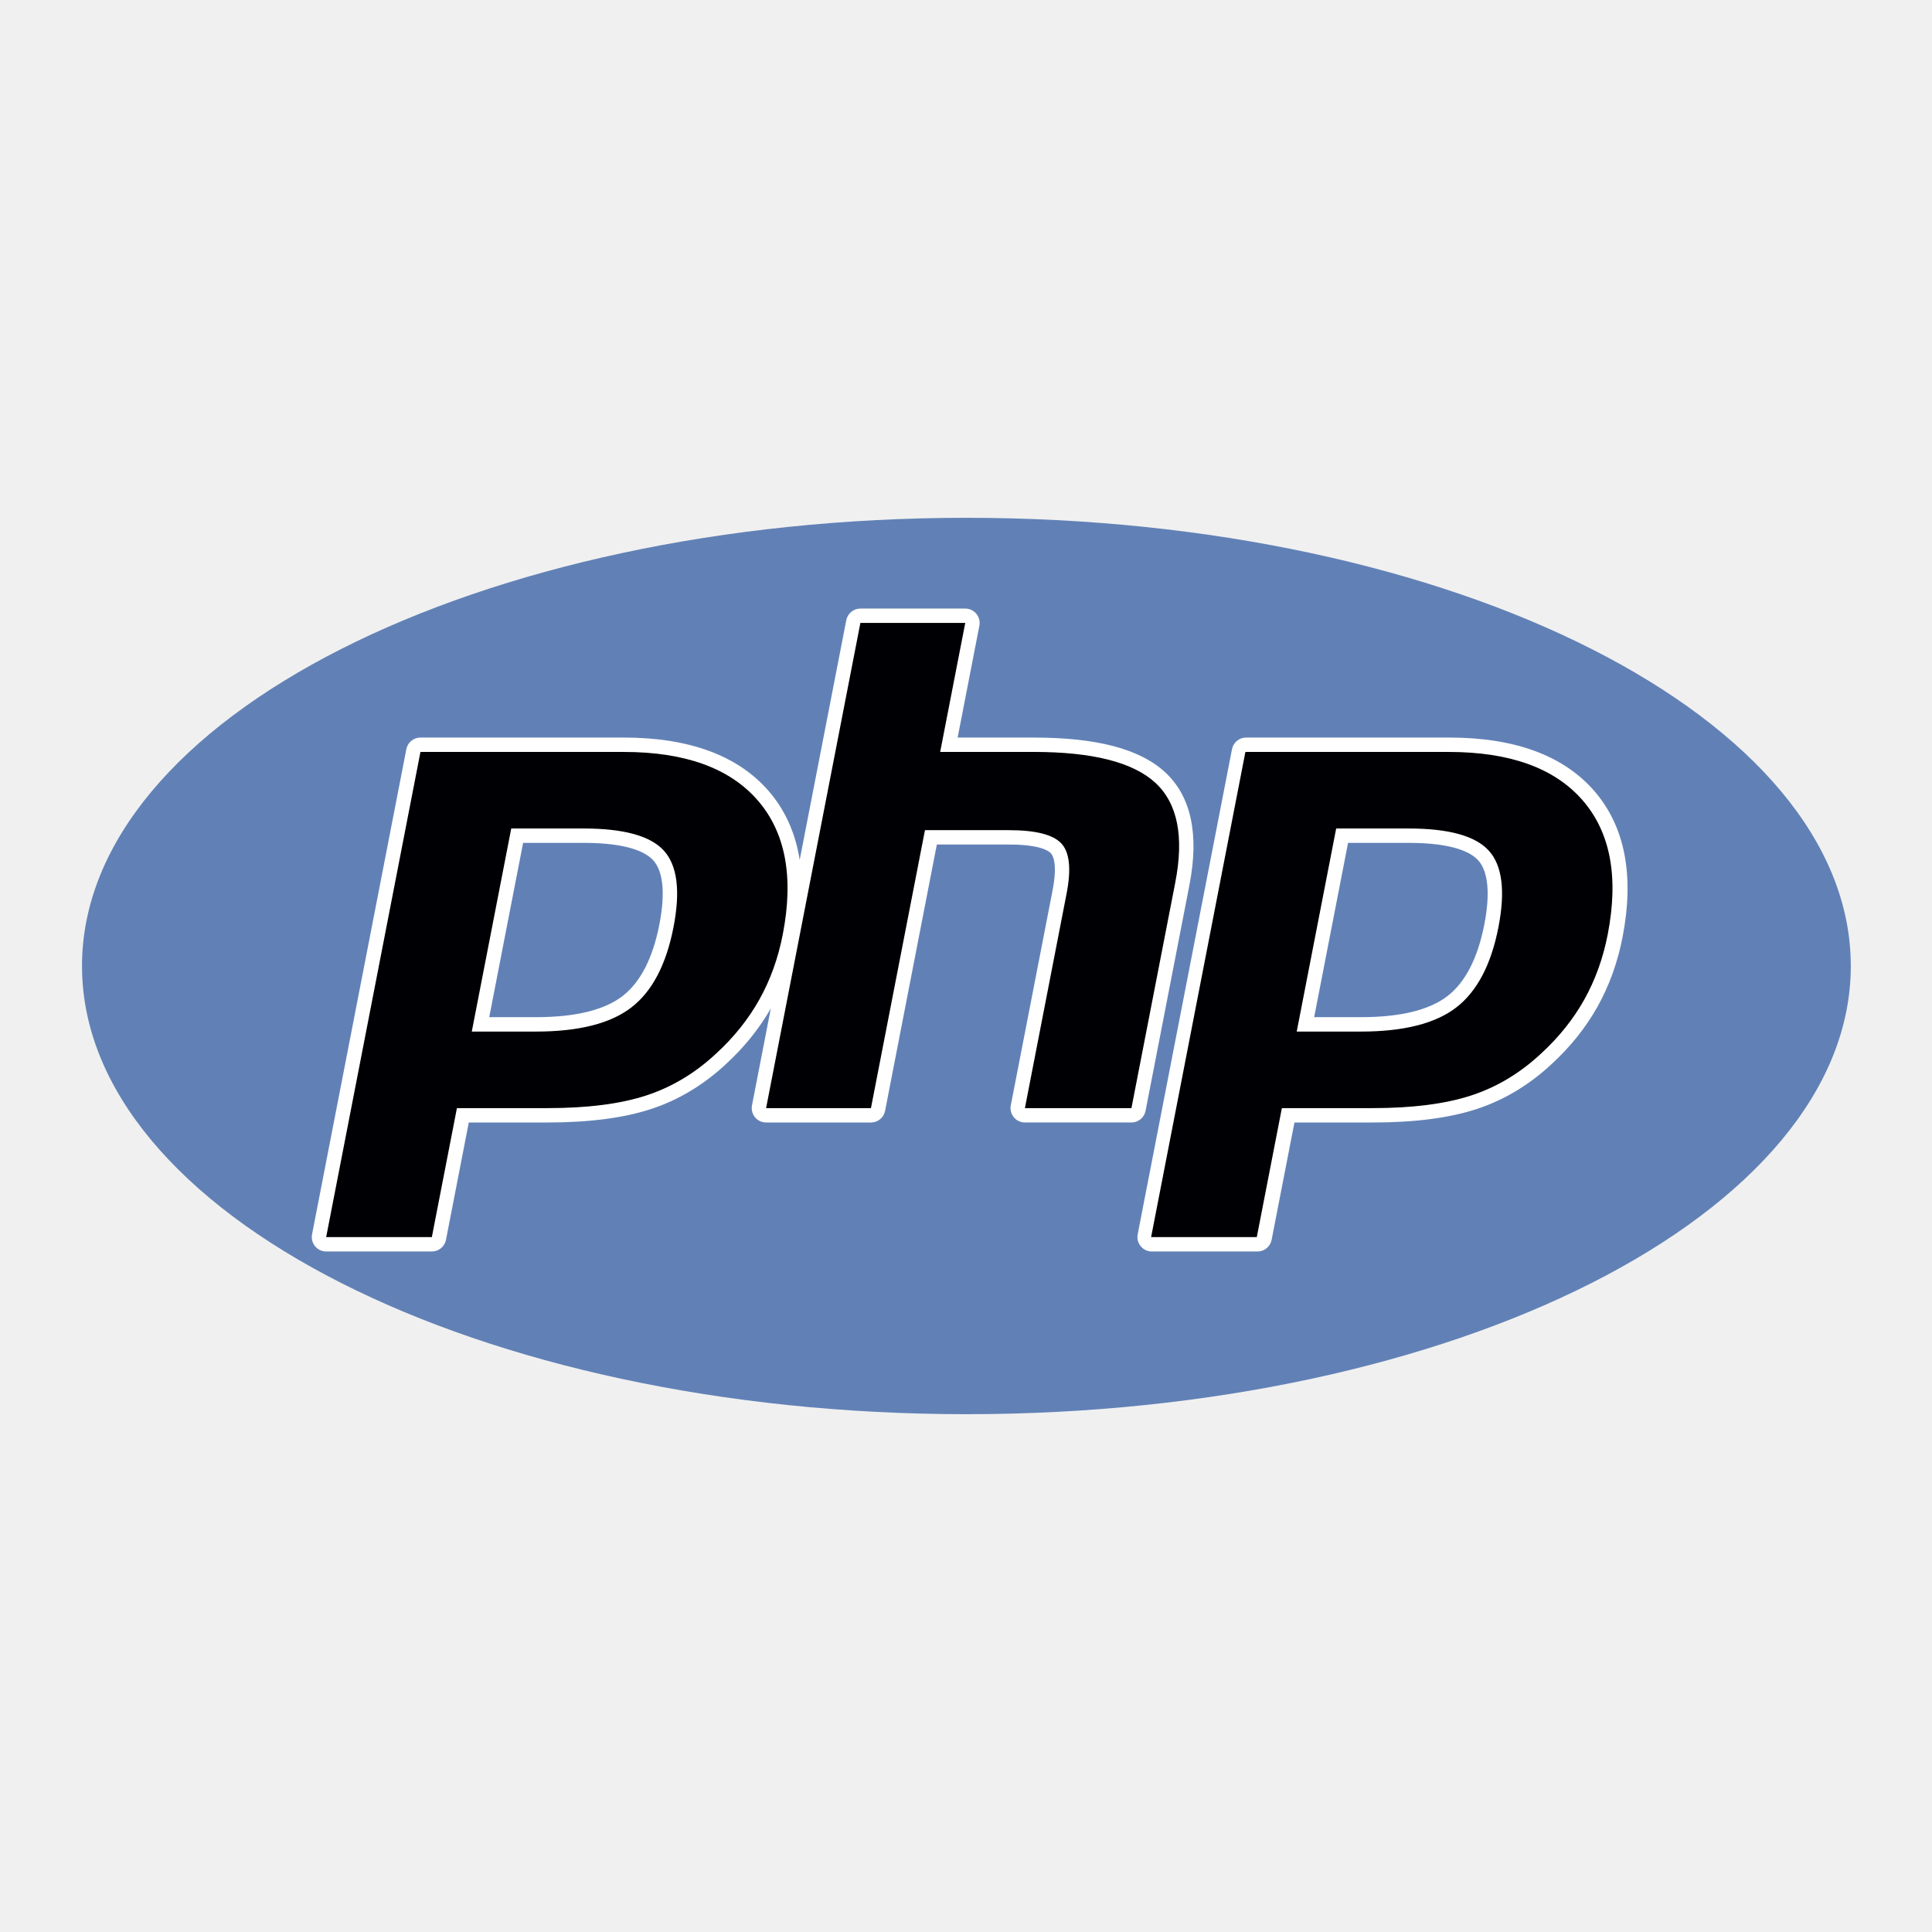
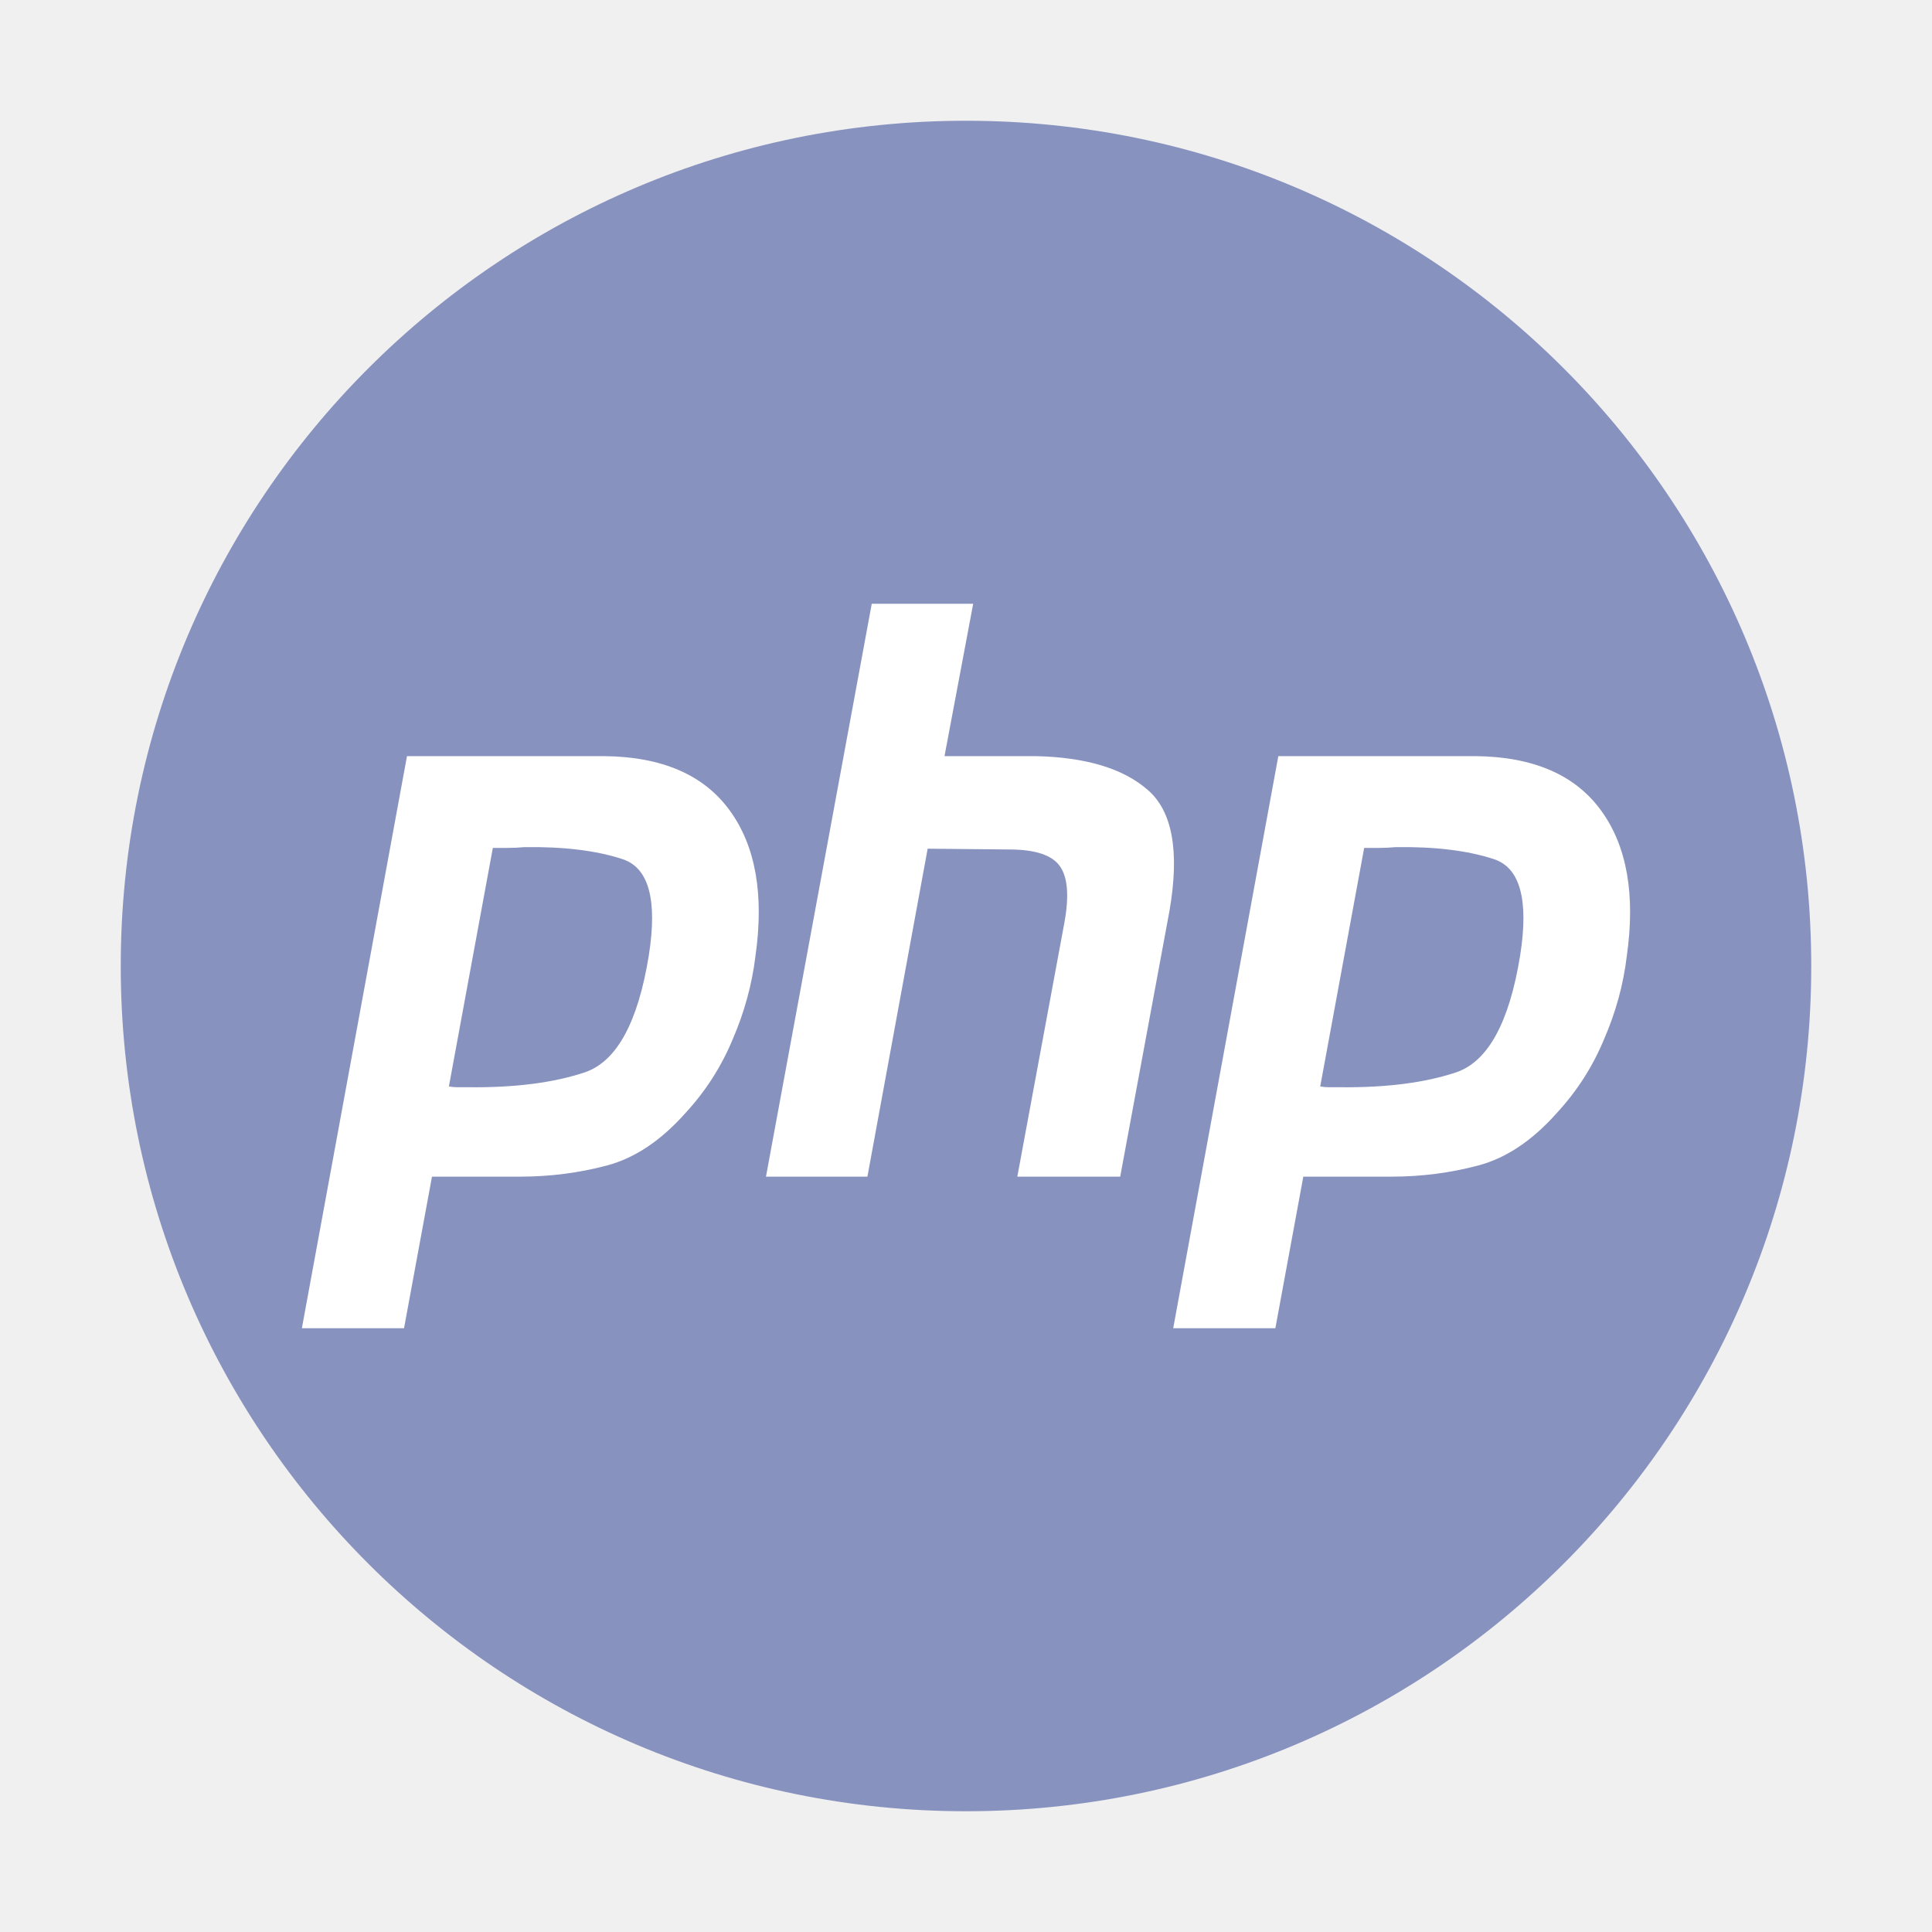
- <svg xmlns="http://www.w3.org/2000/svg" xmlns:xlink="http://www.w3.org/1999/xlink" viewBox="0 0 128 128" id="php">
-   <defs>
-     <path id="a" d="M64.026 96.076c33.676 0 60.976-14.361 60.976-32.076s-27.3-32.075-60.976-32.075-60.975 14.36-60.975 32.075 27.3 32.076 60.975 32.076" />
-   </defs>
-   <defs>
-     <path id="c" d="M2.998 31.924h122.004v64.1h-122.004z" />
-   </defs>
-   <clipPath id="b">
-     <use xlink:href="#a" overflow="visible" />
-   </clipPath>
-   <clipPath id="d" clip-path="url(#b)">
-     <use xlink:href="#c" overflow="visible" />
-   </clipPath>
-   <g clip-path="url(#d)">
-     <defs>
-       <path id="e" d="M2.998 31.924h122.004v64.1h-122.004z" />
-     </defs>
-     <clipPath id="f">
-       <use xlink:href="#e" overflow="visible" />
-     </clipPath>
-     <g clip-path="url(#f)" />
+ <svg xmlns="http://www.w3.org/2000/svg" fill="none" height="32" viewBox="0 0 32 32" width="32">
+   <circle cx="16" cy="16" fill="#8892bf" r="14" />
+   <g fill="#fff">
+     <path d="m14.439 10h1.68l-.475 2.524h1.51c.828.018 1.445.203 1.851.555.414.352.536 1.022.365 2.009l-.816 4.401h-1.704l.779-4.203c.081-.441.057-.753-.073-.938s-.41-.278-.84-.278l-1.351-.013-.998 5.432h-1.68z" />
+     <path clip-rule="evenodd" d="m6.741 12.524h3.263c.958.009 1.652.308 2.082.899.43.59.572 1.396.426 2.418-.057.467-.183.925-.377 1.375-.187.449-.446.855-.779 1.216-.406.458-.84.749-1.303.872-.463.123-.942.185-1.437.185h-1.461l-.463 2.511h-1.692zm.694 5.471.728-3.951h.246c.089 0 .183-.004.28-.013.649-.009 1.189.057 1.619.198.438.141.584.674.438 1.599-.178 1.101-.528 1.744-1.047 1.929-.519.176-1.169.26-1.948.251h-.17c-.049 0-.097-.004-.146-.013z" fill-rule="evenodd" />
+     <path clip-rule="evenodd" d="m24.436 12.524h-3.263l-1.741 9.476h1.692l.463-2.511h1.461c.495 0 .974-.062 1.437-.185.463-.123.897-.414 1.303-.872.333-.361.592-.766.779-1.216.195-.449.321-.907.377-1.375.146-1.022.004-1.828-.426-2.418-.43-.59-1.124-.89-2.082-.899zm-1.841 1.52-.728 3.951c.049.009.097.013.146.013h.17c.779.009 1.429-.075 1.948-.251.519-.185.869-.828 1.047-1.929.146-.925 0-1.458-.438-1.599-.43-.141-.97-.207-1.619-.198-.097.009-.191.013-.28.013z" fill-rule="evenodd" />
  </g>
-   <path fill="#6181B6" d="M64.026 93.694c32.36 0 58.594-13.295 58.594-29.694s-26.233-29.694-58.594-29.694-58.593 13.295-58.593 29.694 26.233 29.694 58.593 29.694z" />
-   <path fill="#fff" d="M75.896 73.598l2.906-14.958c.656-3.377.11-5.896-1.62-7.486-1.677-1.54-4.523-2.288-8.703-2.288h-5.033l1.44-7.412c.055-.279-.02-.568-.2-.788-.181-.219-.45-.347-.735-.347h-6.947c-.456 0-.848.323-.936.771l-3.086 15.881c-.28-1.787-.973-3.323-2.079-4.591-2.038-2.332-5.261-3.515-9.58-3.515h-13.467c-.456 0-.848.322-.935.771l-6.247 32.144c-.055.278.02.568.2.787.181.22.451.347.735.347h7.002c.456 0 .849-.323.936-.771l1.511-7.775h5.213c2.735 0 5.032-.296 6.827-.881 1.834-.596 3.522-1.607 5.011-3.001 1.202-1.104 2.196-2.341 2.96-3.676l-1.248 6.424c-.054.278.02.567.2.787s.451.347.735.347h6.947c.456 0 .848-.323.936-.771l3.429-17.645h4.767c2.031 0 2.626.404 2.787.578.147.159.452.718.11 2.48l-2.764 14.223c-.055.278.019.567.2.787.181.22.45.347.735.347h7.058c.455.001.848-.322.935-.769zm-32.208-12.36c-.437 2.242-1.259 3.842-2.444 4.755-1.205.927-3.132 1.397-5.727 1.397h-3.104l2.244-11.548h4.012c2.948 0 4.136.63 4.612 1.158.662.734.802 2.199.407 4.238zM105.604 52.38c-2.038-2.332-5.261-3.515-9.581-3.515h-13.464c-.456 0-.849.322-.936.771l-6.248 32.144c-.054.278.02.568.201.787.181.22.45.347.734.347h7.003c.455 0 .848-.323.935-.771l1.512-7.775h5.212c2.735 0 5.033-.296 6.827-.881 1.835-.596 3.522-1.607 5.011-3.001 1.241-1.141 2.264-2.421 3.037-3.806.772-1.383 1.328-2.927 1.65-4.588.797-4.094.16-7.363-1.893-9.712zm-7.262 8.858c-.437 2.242-1.259 3.842-2.444 4.755-1.204.927-3.131 1.397-5.727 1.397h-3.104l2.245-11.548h4.012c2.948 0 4.136.63 4.612 1.158.662.734.801 2.199.406 4.238z" />
-   <path fill="#000004" d="M38.67 54.89c2.66 0 4.434.491 5.32 1.474.885.982 1.097 2.668.633 5.057-.484 2.488-1.416 4.264-2.798 5.328-1.382 1.063-3.485 1.595-6.308 1.595h-4.26l2.614-13.453h4.799v-.001zm-17.061 27.072h7.002l1.661-8.546h5.998c2.646 0 4.823-.277 6.532-.834 1.709-.556 3.263-1.488 4.661-2.797 1.173-1.078 2.122-2.268 2.85-3.569.727-1.3 1.242-2.734 1.547-4.305.741-3.811.182-6.778-1.676-8.904s-4.812-3.189-8.862-3.189h-13.466l-6.247 32.144zM57.003 41.271h6.947l-1.661 8.546h6.189c3.894 0 6.58.68 8.059 2.037 1.479 1.359 1.921 3.561 1.33 6.603l-2.906 14.959h-7.058l2.763-14.223c.314-1.618.199-2.722-.347-3.311-.546-.587-1.708-.882-3.485-.882h-5.553l-3.578 18.416h-6.947l6.247-32.145zM93.324 54.89c2.66 0 4.434.491 5.319 1.474.887.982 1.097 2.668.634 5.057-.484 2.488-1.417 4.264-2.799 5.328-1.382 1.063-3.484 1.595-6.308 1.595h-4.259l2.614-13.453h4.799v-.001zm-17.06 27.072h7.002l1.661-8.546h5.997c2.646 0 4.823-.277 6.532-.834 1.71-.556 3.264-1.488 4.661-2.797 1.174-1.078 2.123-2.268 2.851-3.569.726-1.3 1.242-2.734 1.547-4.305.74-3.811.182-6.778-1.676-8.904s-4.812-3.189-8.863-3.189h-13.465l-6.247 32.144z" />
</svg>
